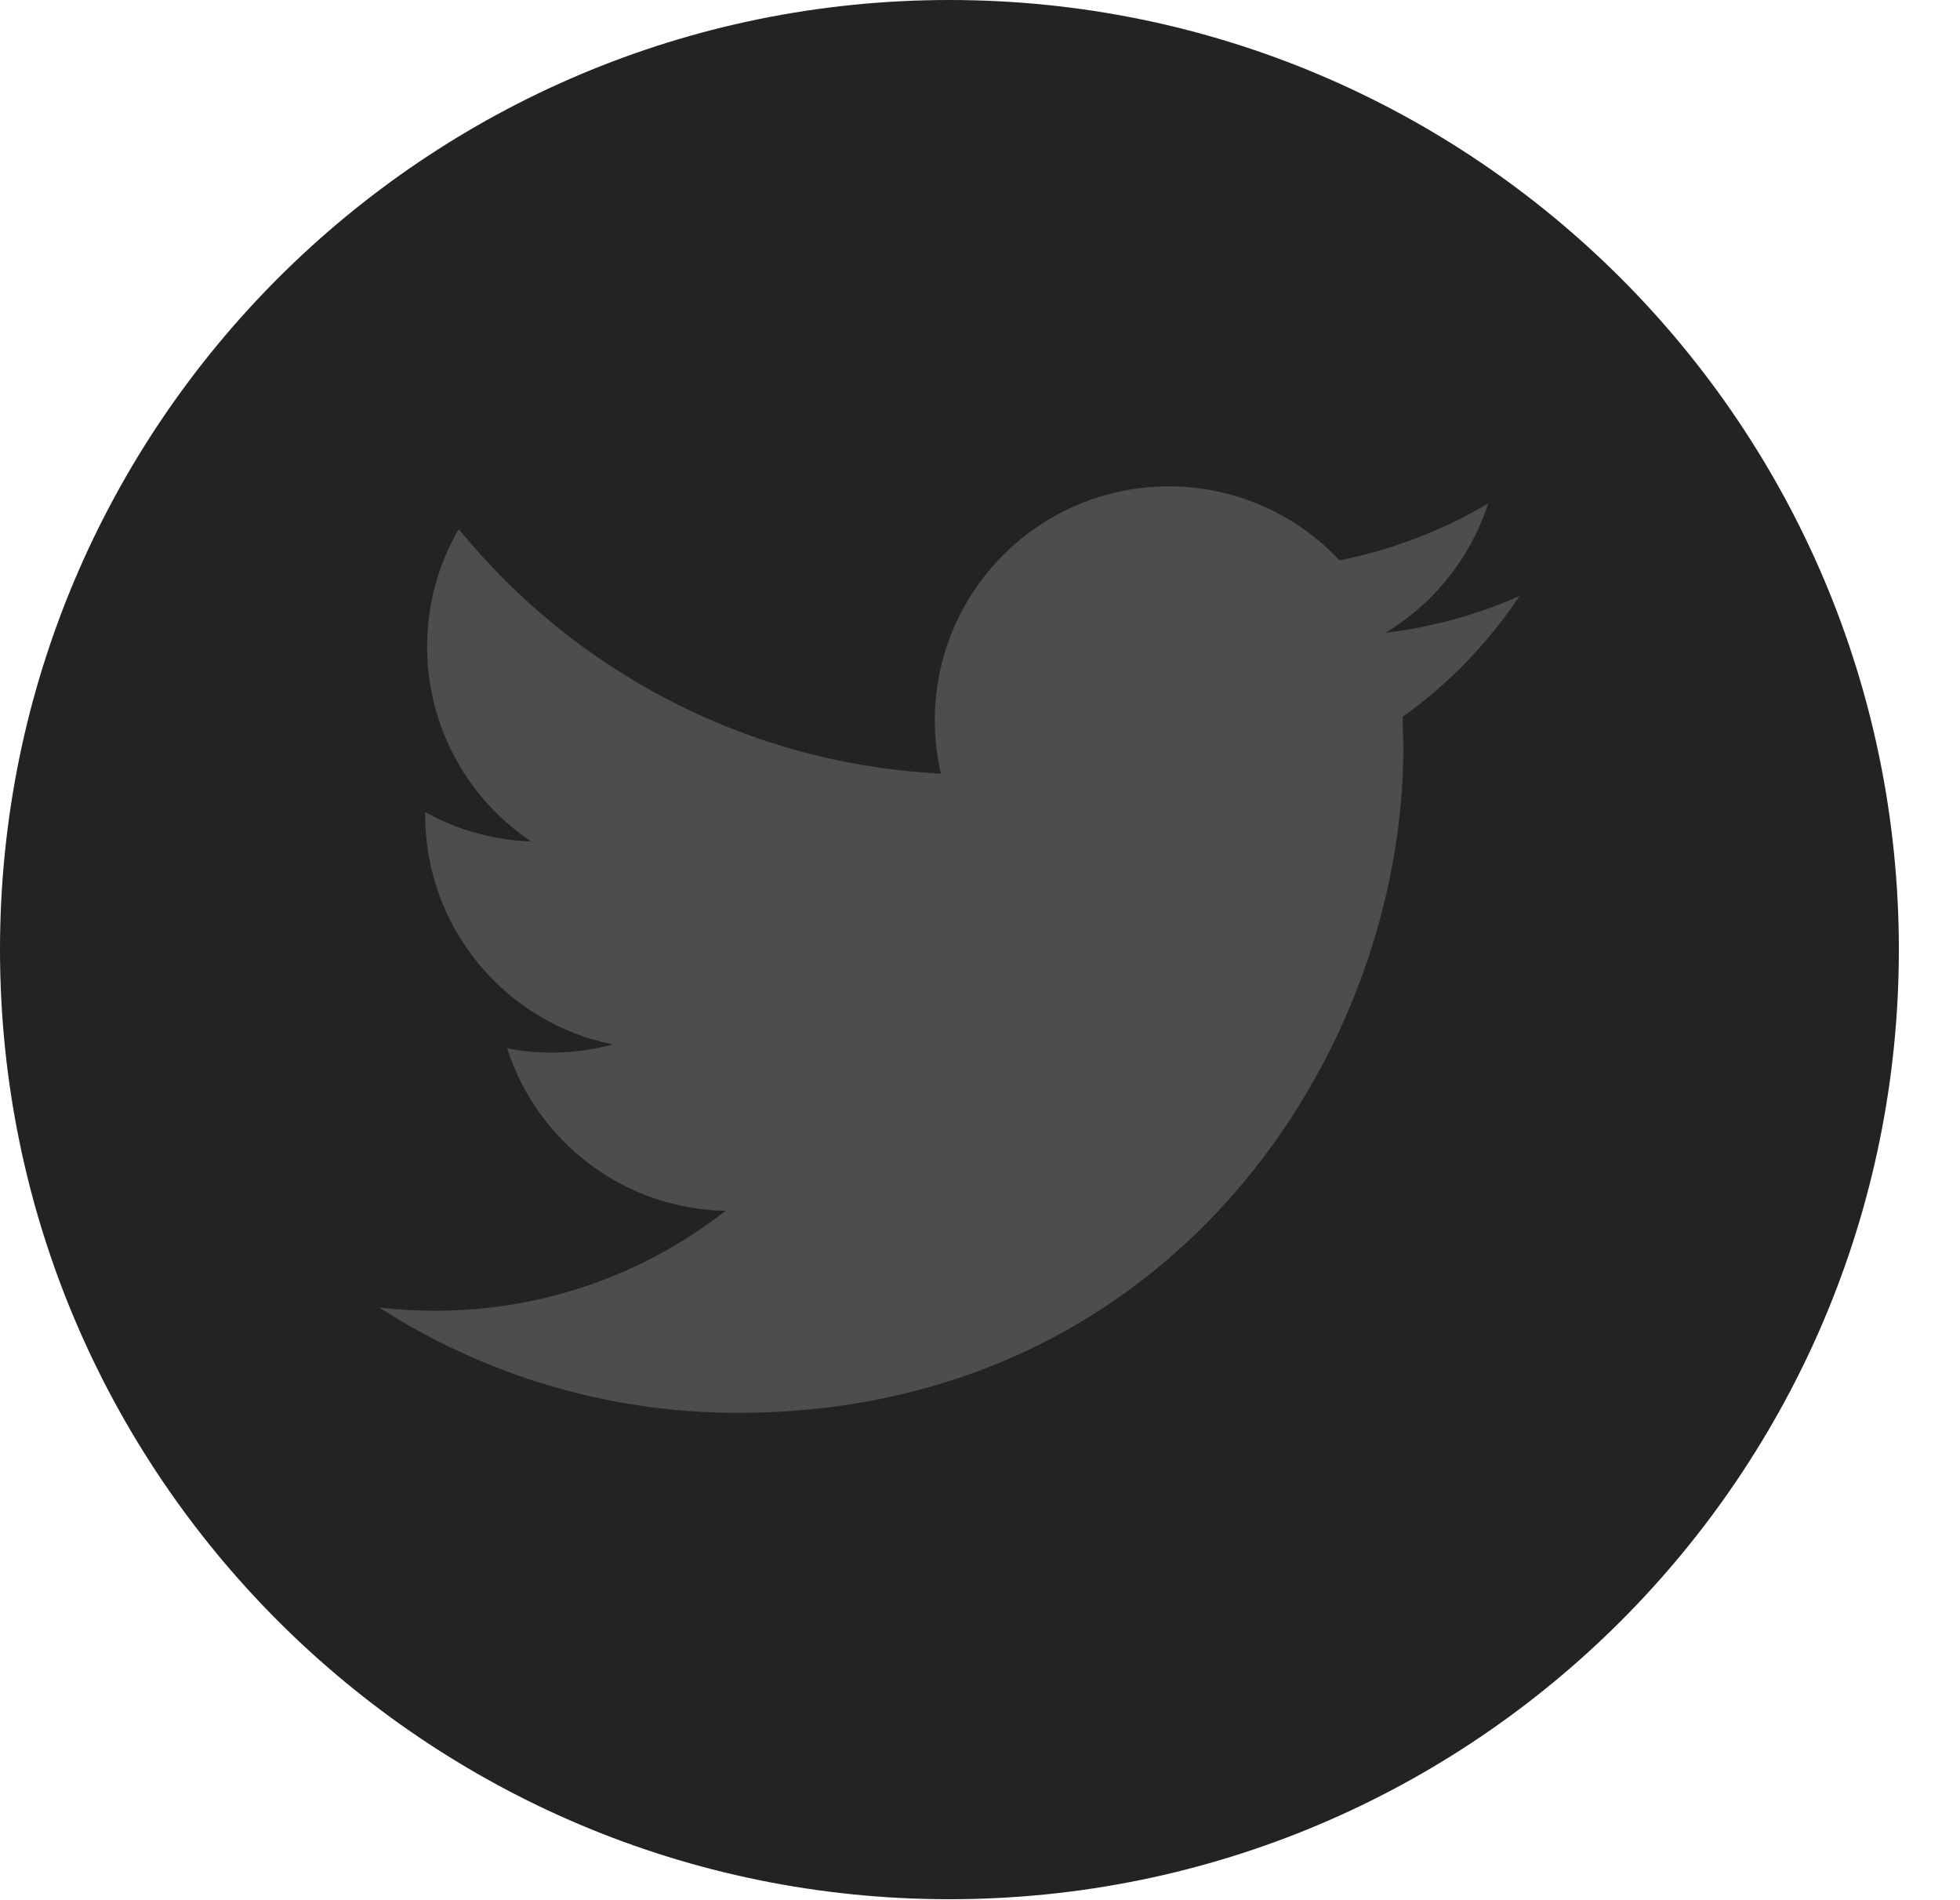
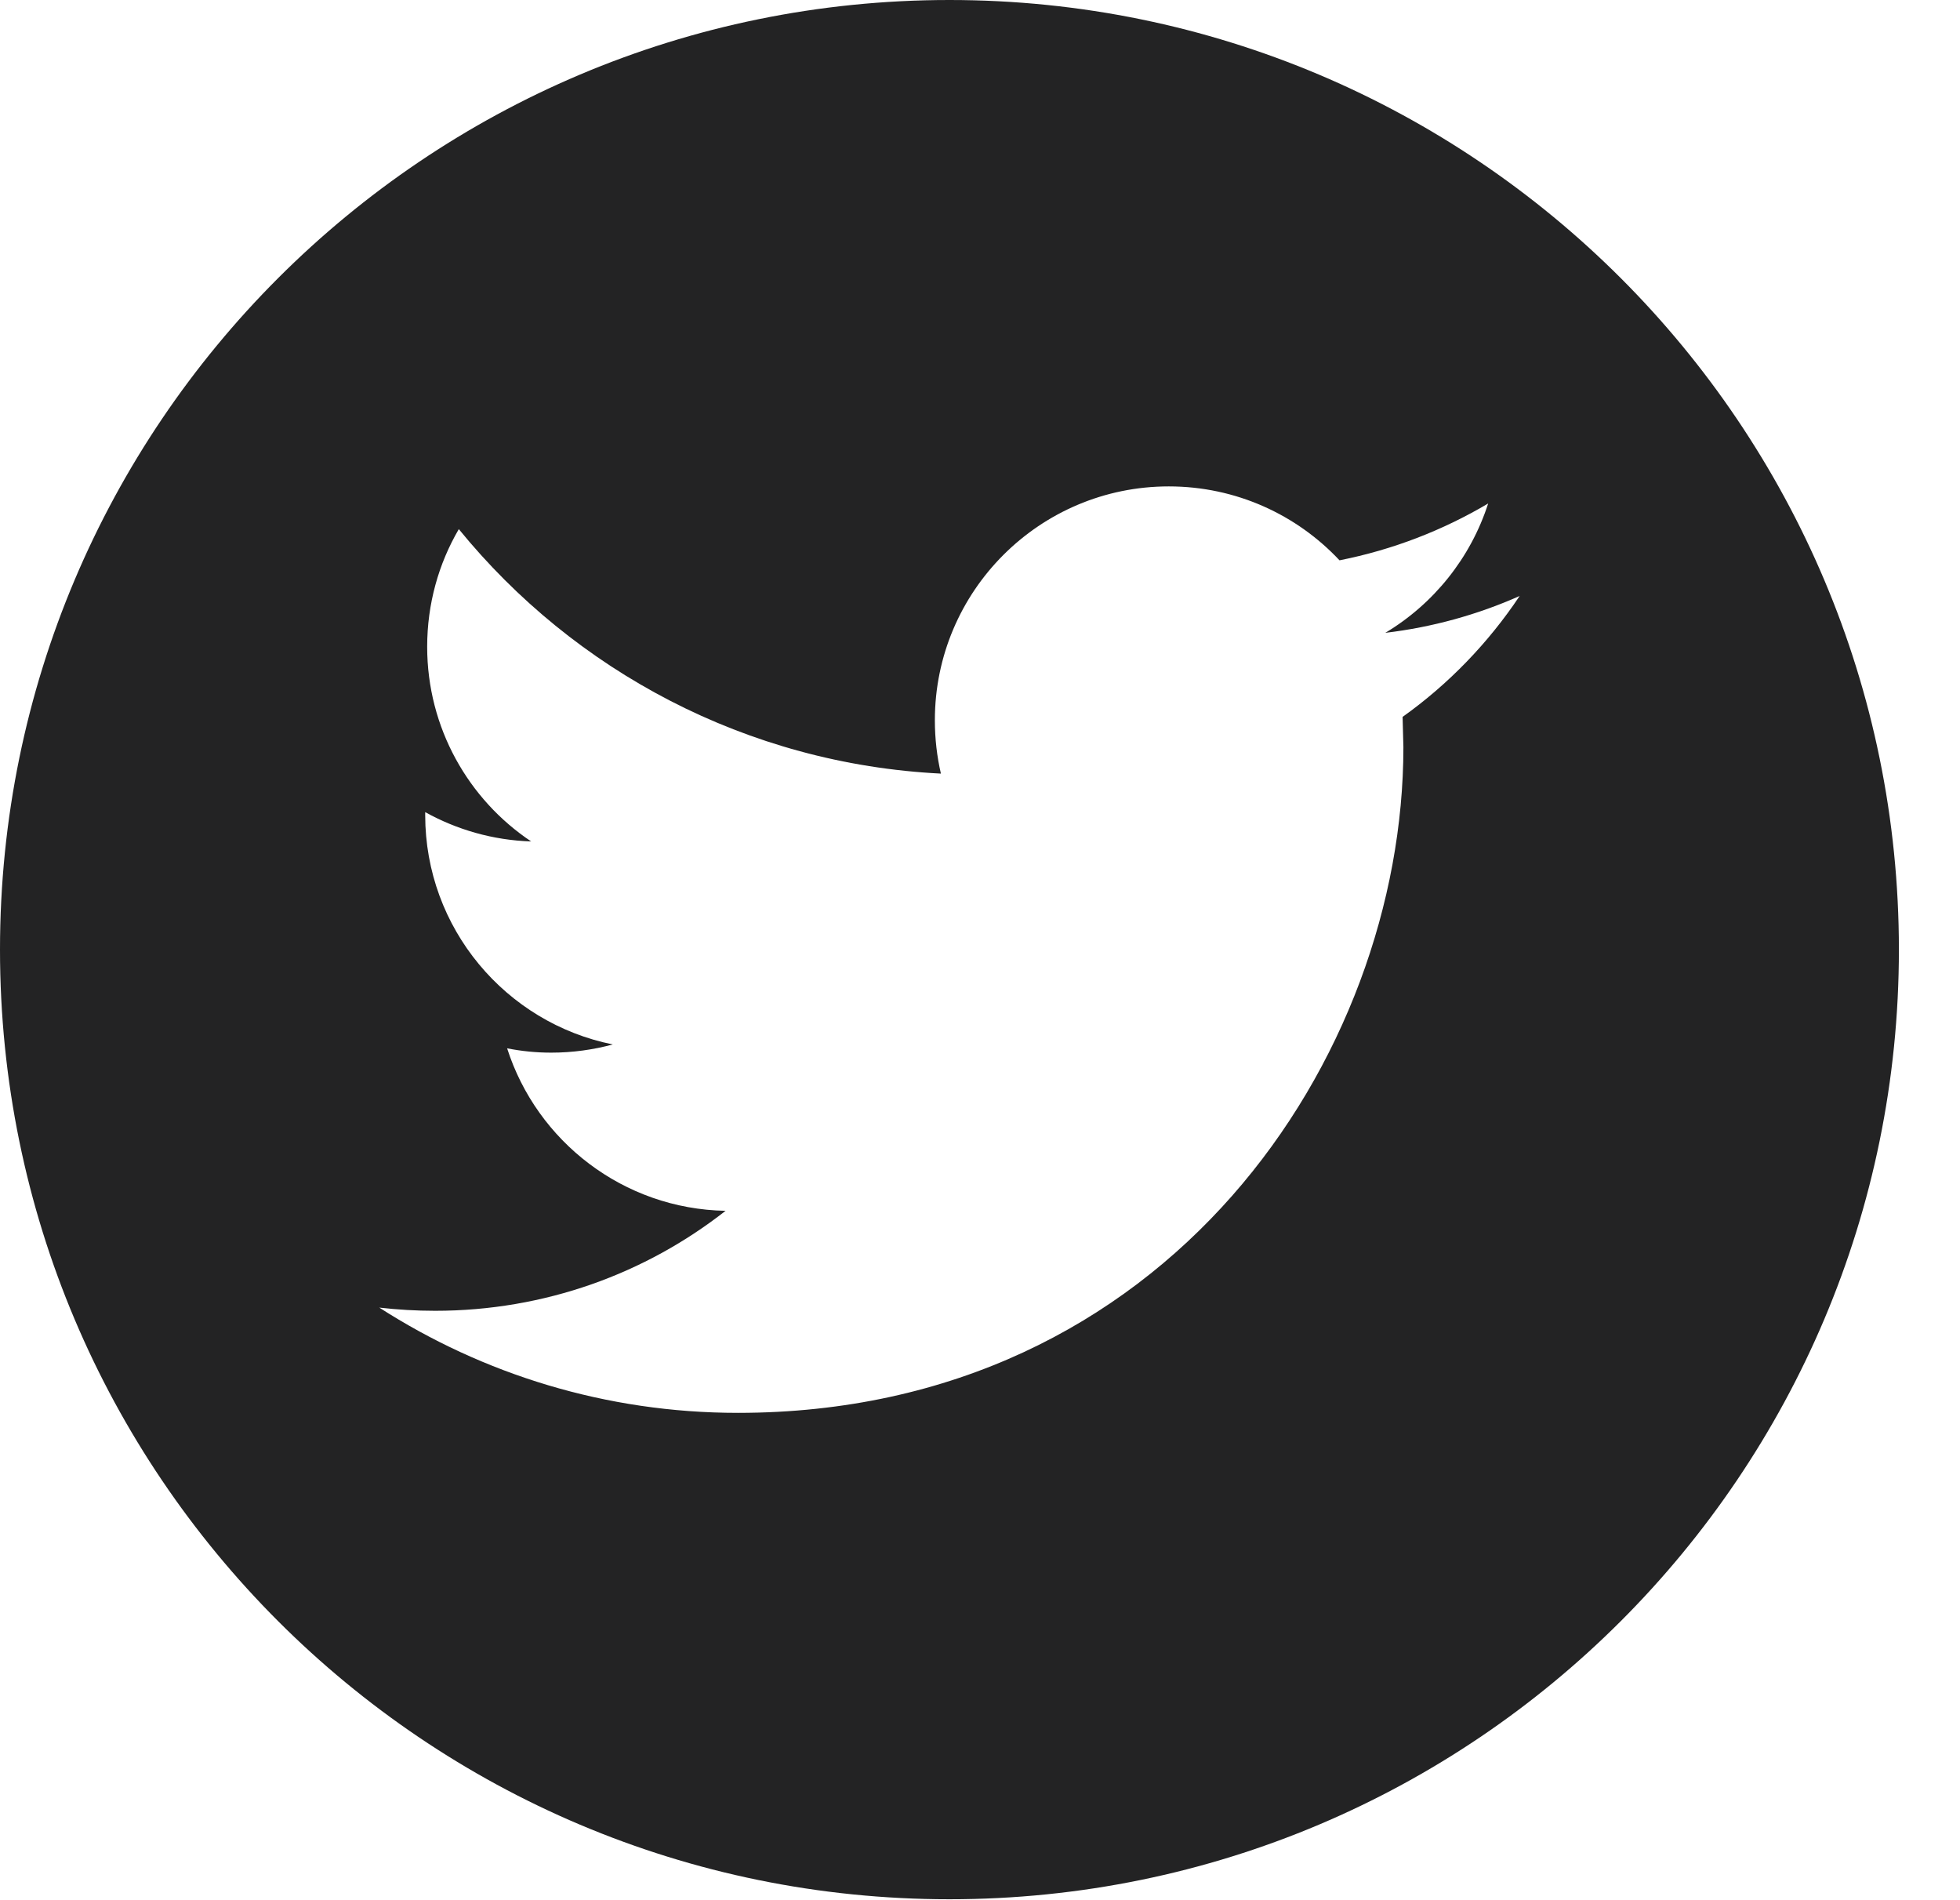
- <svg xmlns="http://www.w3.org/2000/svg" version="1.1" id="Capa_1" x="0px" y="0px" width="51.61px" height="50px" viewBox="0 0 51.61 50" enable-background="new 0 0 51.61 50" xml:space="preserve">
-   <circle fill="#232324" cx="25" cy="25" r="25" />
+ <svg xmlns="http://www.w3.org/2000/svg" version="1.1" id="Capa_1" x="0px" y="0px" width="51.609px" height="50px" viewBox="0 0 51.609 50" enable-background="new 0 0 51.609 50" xml:space="preserve">
  <g>
-     <g>
-       <path fill="#4D4D4D" d="M40.014,15.69c-1.105,0.49-2.291,0.822-3.537,0.97c1.272-0.762,2.246-1.97,2.708-3.405    c-1.193,0.706-2.511,1.218-3.914,1.496c-1.124-1.199-2.723-1.946-4.496-1.946c-3.402,0-6.16,2.759-6.16,6.158    c0,0.482,0.055,0.953,0.16,1.403c-5.119-0.257-9.657-2.709-12.695-6.436c-0.531,0.908-0.833,1.967-0.833,3.096    c0,2.137,1.088,4.023,2.739,5.126c-1.01-0.033-1.959-0.311-2.79-0.772v0.077c0,2.983,2.124,5.473,4.94,6.039    c-0.517,0.14-1.061,0.216-1.623,0.216c-0.398,0-0.783-0.039-1.16-0.114c0.784,2.449,3.058,4.229,5.752,4.278    c-2.107,1.651-4.764,2.632-7.649,2.632c-0.497,0-0.987-0.029-1.469-0.084c2.726,1.751,5.963,2.771,9.442,2.771    c11.33,0,17.524-9.386,17.524-17.525l-0.021-0.797C38.143,18.01,39.189,16.926,40.014,15.69z" />
-     </g>
+     <path fill="#232324" d="M25,0C11.193,0,0,11.193,0,25c0,13.807,11.192,25,25,25c13.807,0,25-11.193,25-25C50,11.193,38.807,0,25,0z    M36.932,18.873l0.021,0.797c0,8.139-6.194,17.525-17.524,17.525c-3.479,0-6.716-1.021-9.442-2.771   c0.482,0.055,0.973,0.084,1.47,0.084c2.885,0,5.542-0.98,7.648-2.632c-2.693-0.049-4.968-1.829-5.752-4.278   c0.377,0.075,0.763,0.114,1.16,0.114c0.562,0,1.106-0.076,1.623-0.216c-2.816-0.566-4.94-3.056-4.94-6.039V21.38   c0.831,0.461,1.78,0.739,2.79,0.772c-1.65-1.103-2.738-2.989-2.738-5.126c0-1.129,0.302-2.188,0.833-3.096   c3.038,3.727,7.576,6.179,12.694,6.436c-0.104-0.45-0.159-0.921-0.159-1.403c0-3.399,2.758-6.158,6.159-6.158   c1.773,0,3.372,0.747,4.496,1.946c1.403-0.278,2.722-0.79,3.914-1.496c-0.462,1.435-1.436,2.643-2.708,3.405   c1.246-0.148,2.433-0.48,3.537-0.97C39.189,16.926,38.143,18.01,36.932,18.873z" />
  </g>
</svg>
